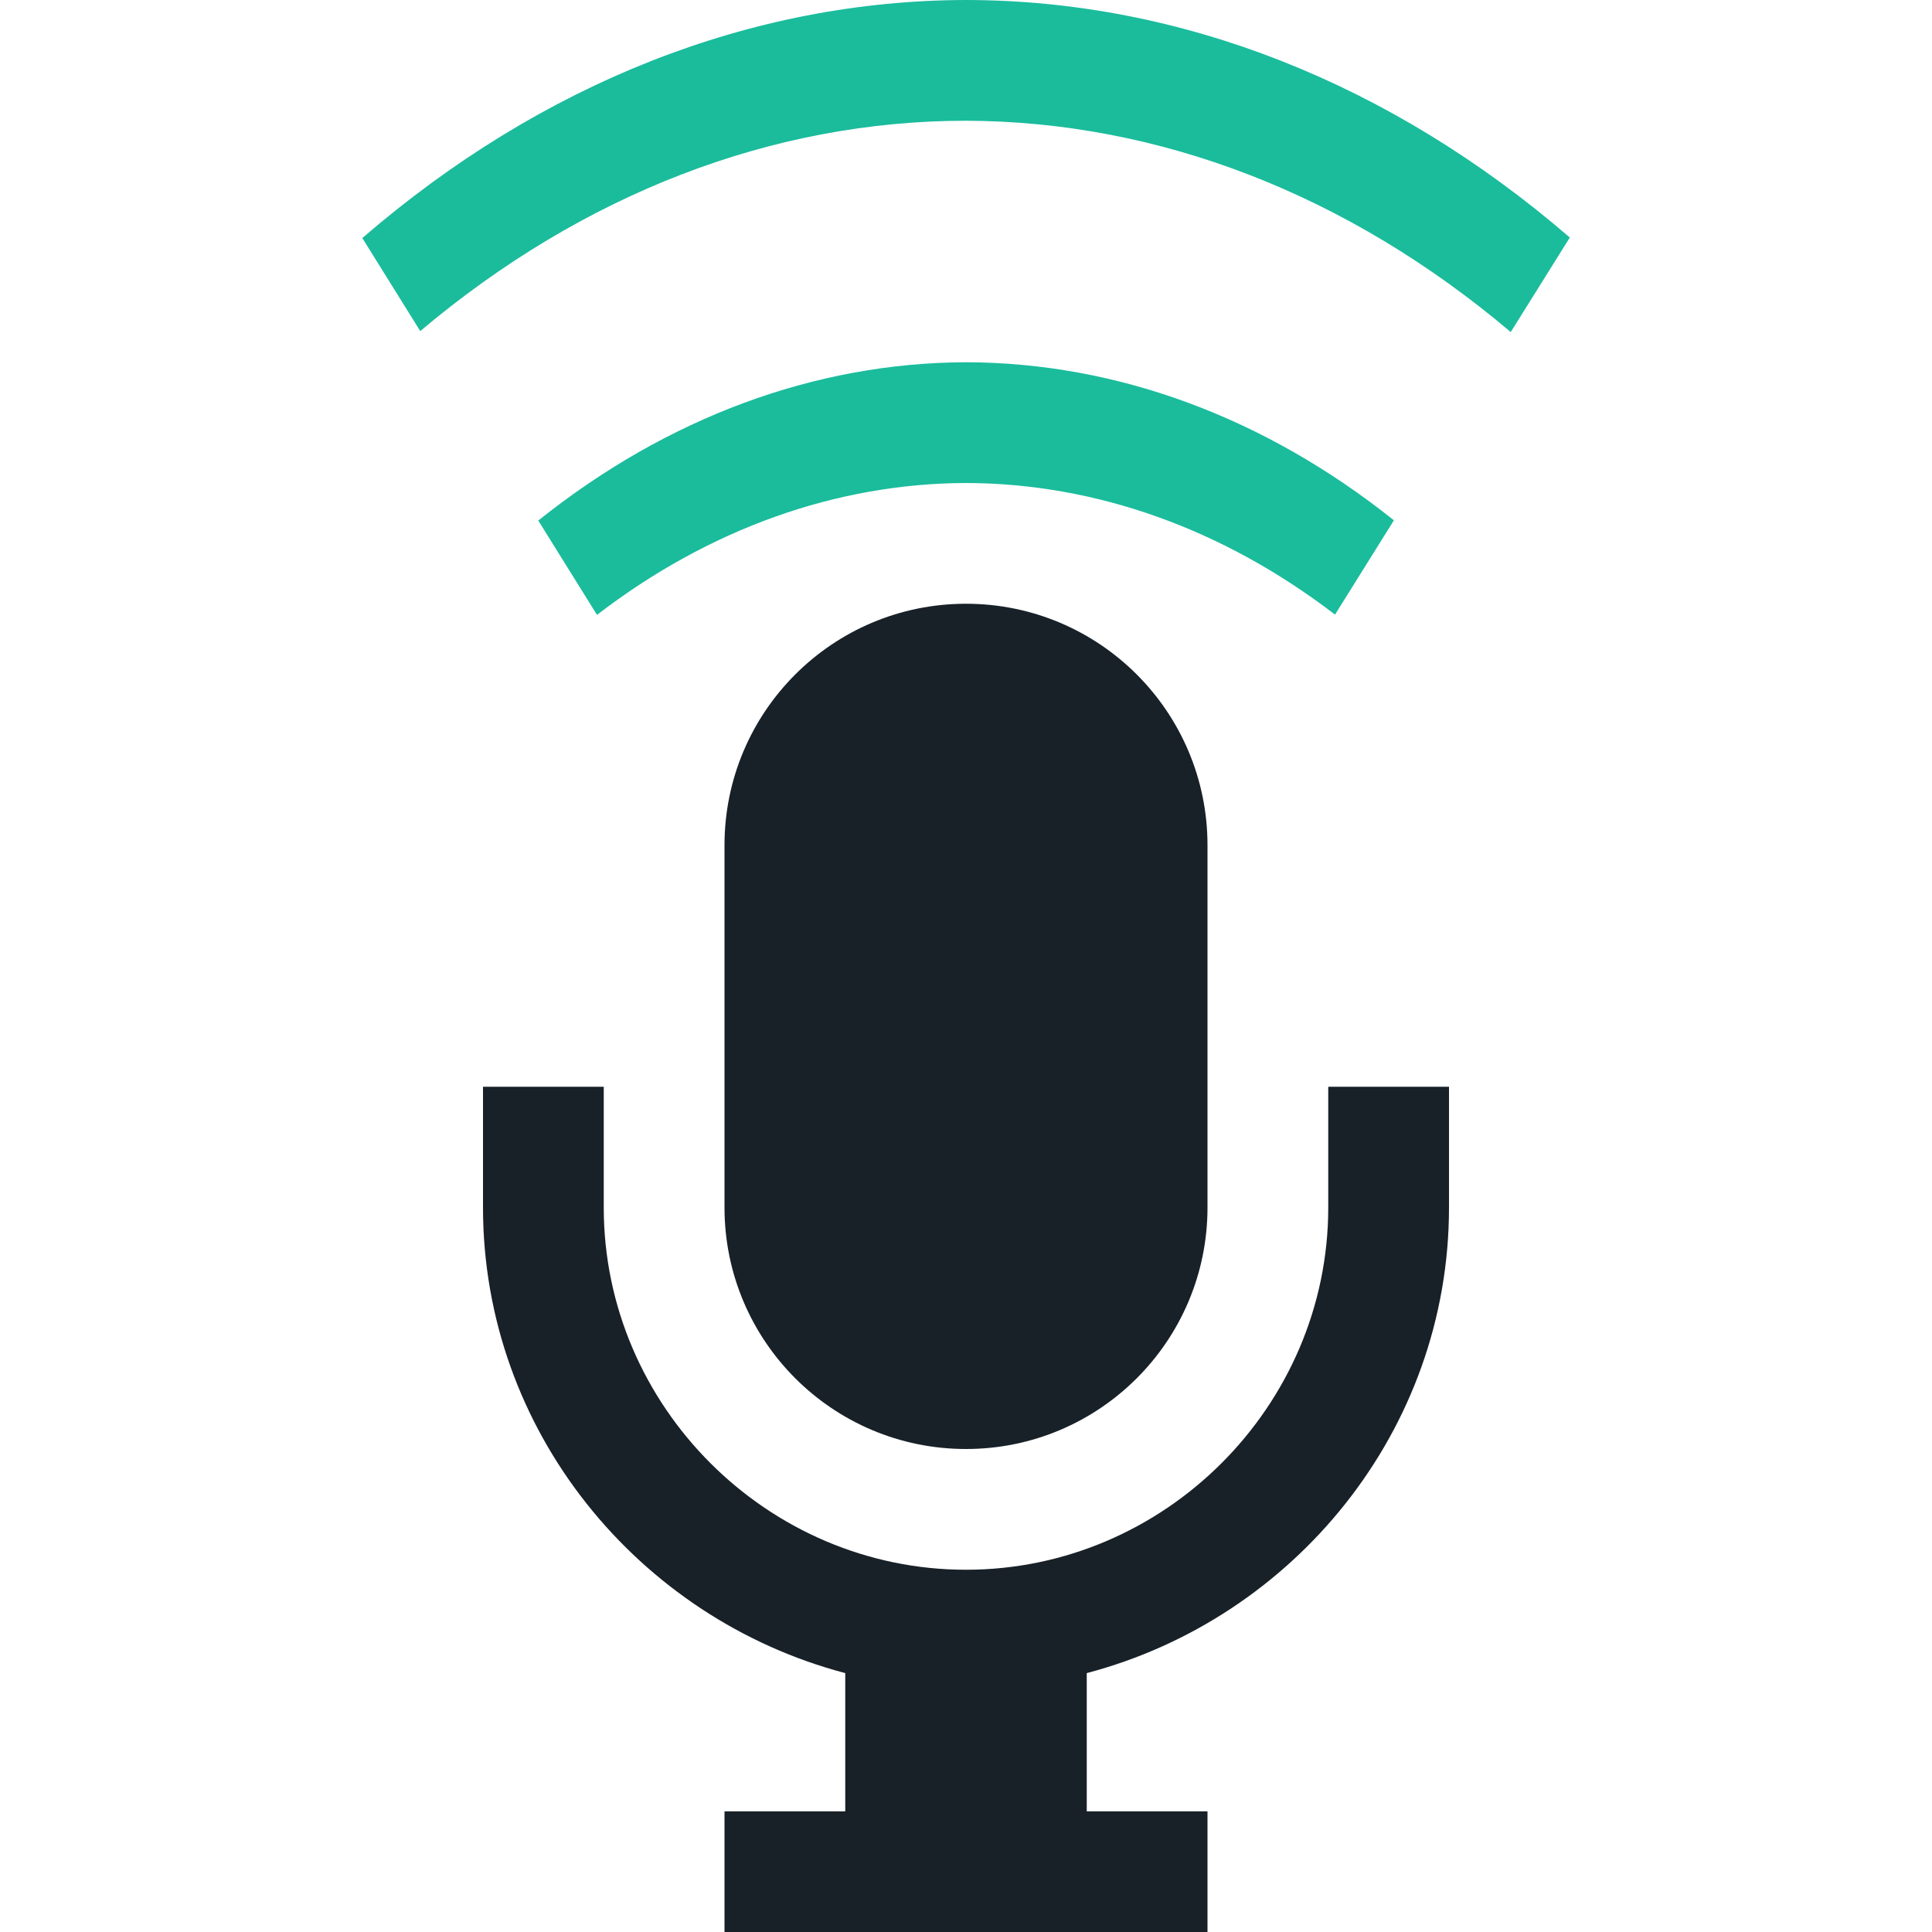
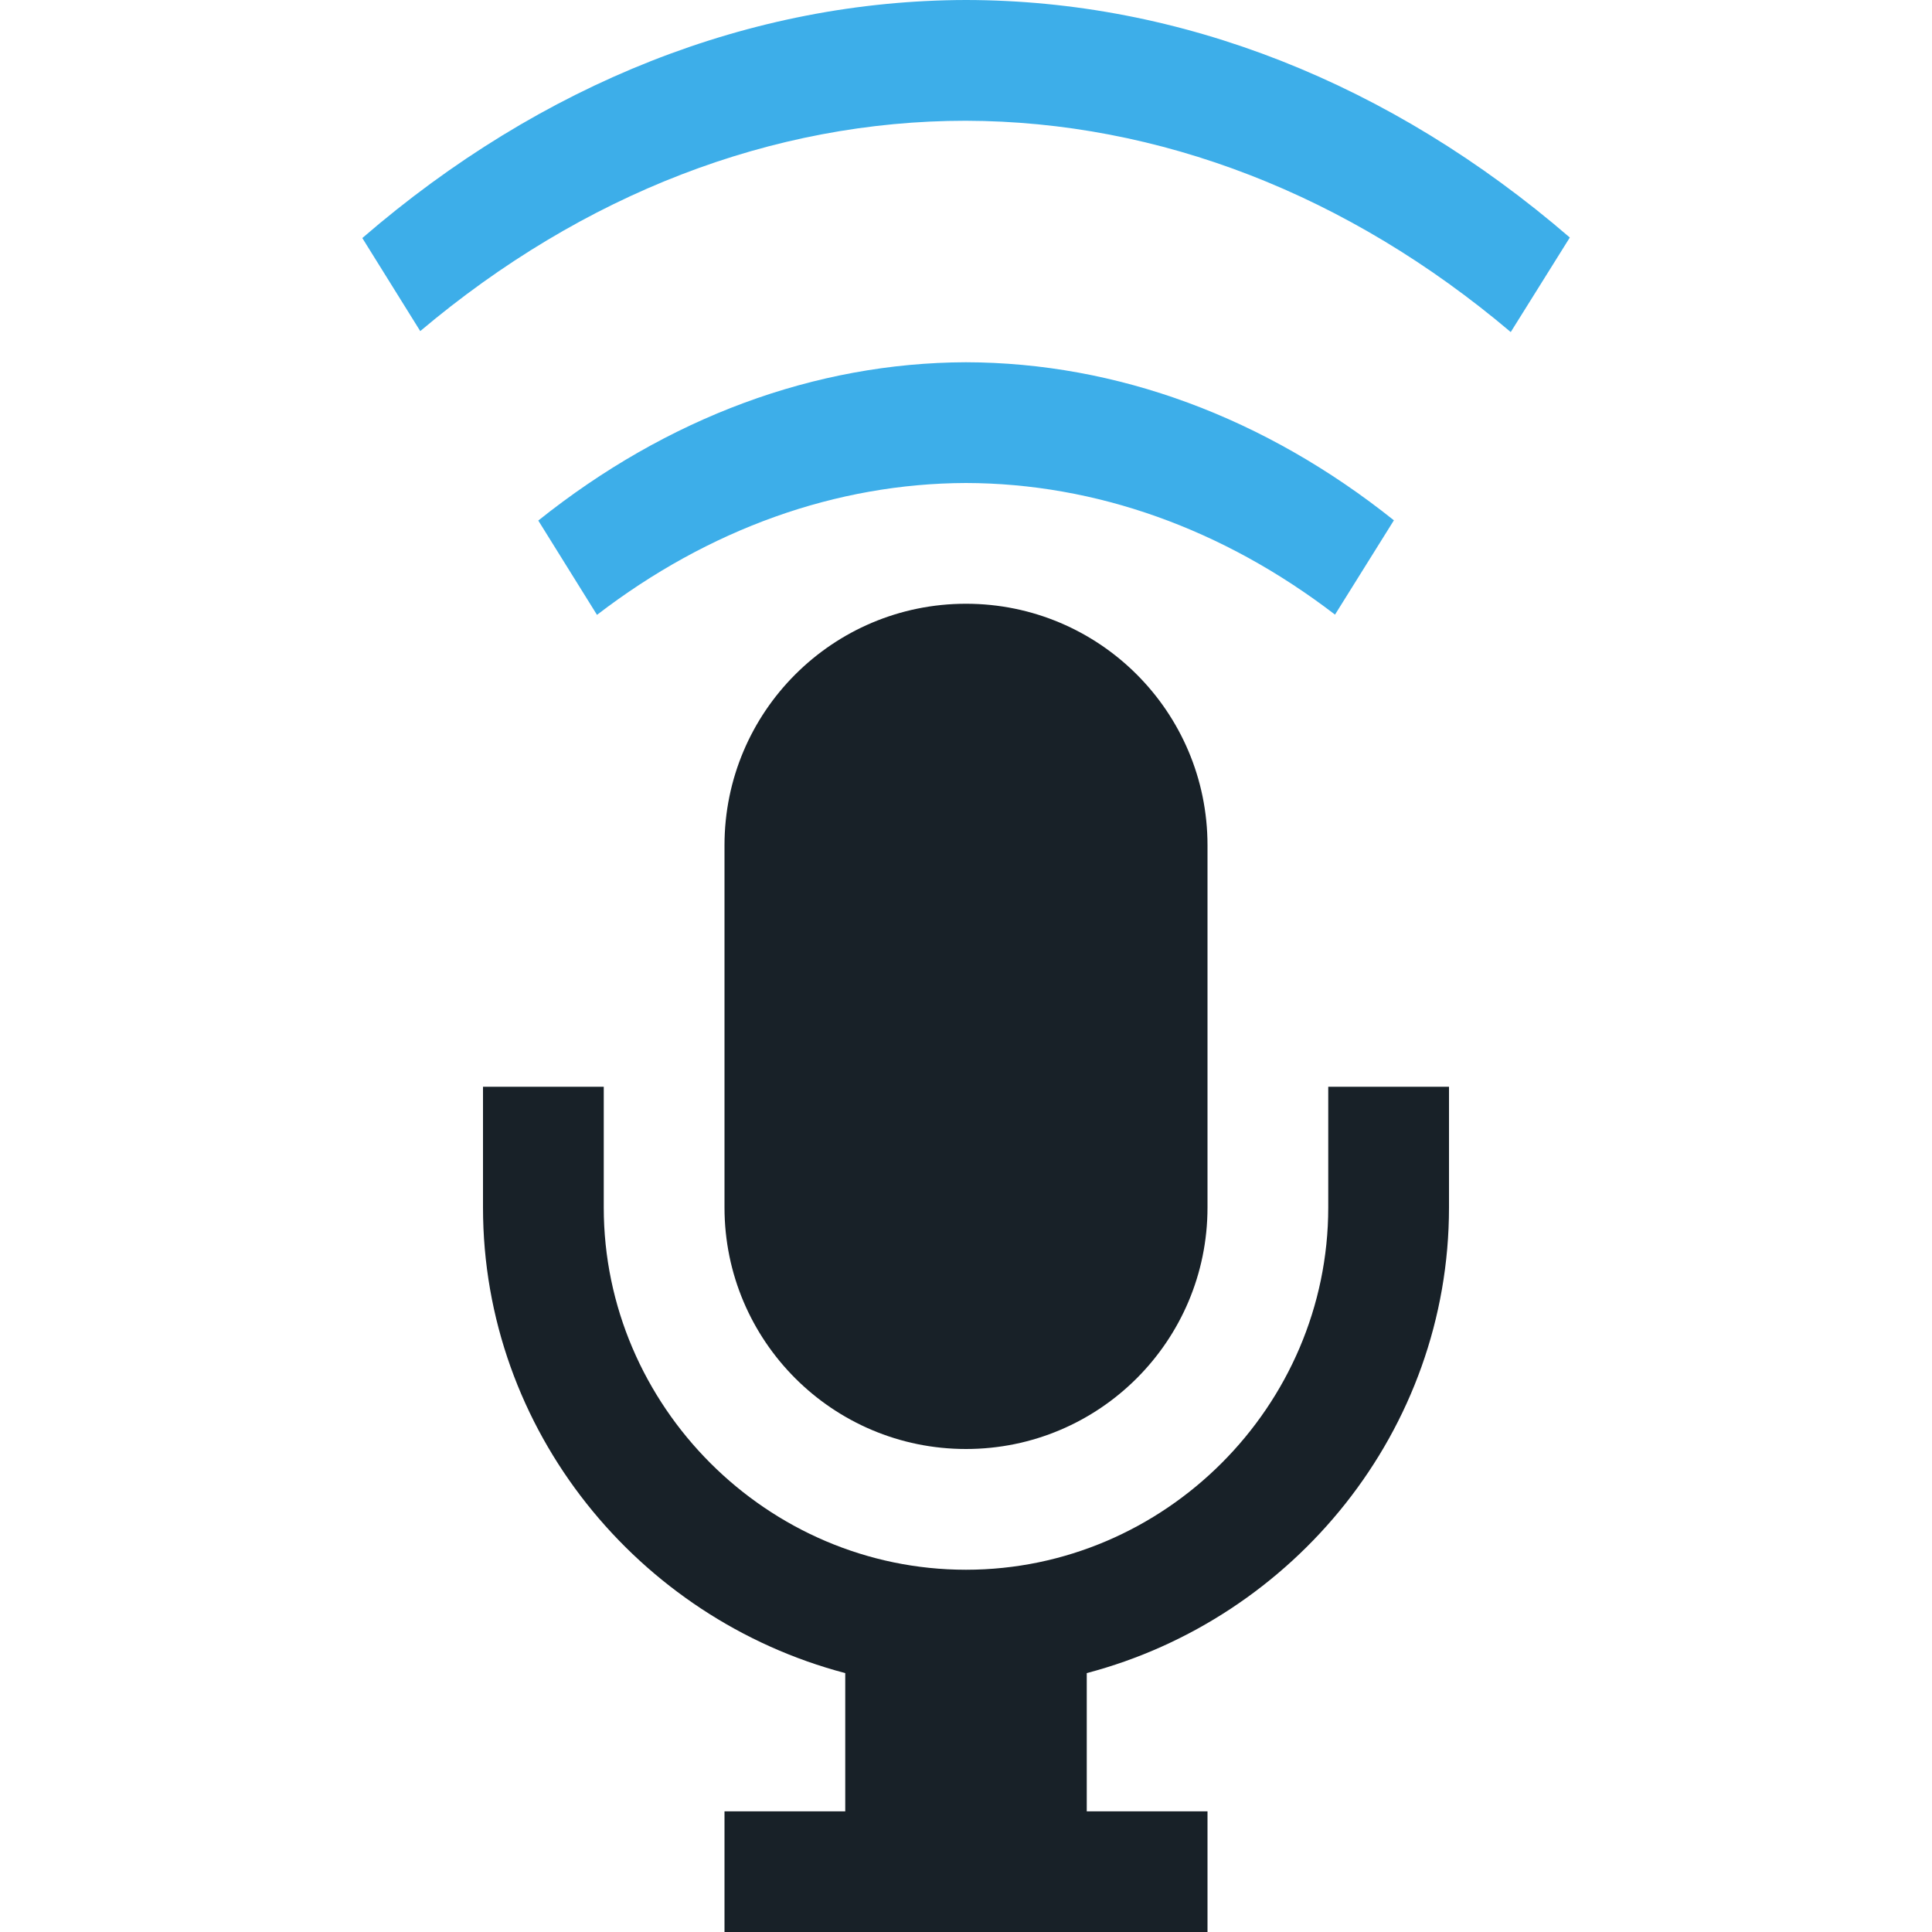
<svg xmlns="http://www.w3.org/2000/svg" width="16" height="16" id="svg4183" version="1.1">
  <defs id="defs4185" />
  <g id="layer1" transform="translate(0,-1036.362)">
    <rect style="color:#000000;display:inline;overflow:visible;visibility:visible;opacity:1;fill:#182128;fill-opacity:1;fill-rule:nonzero;stroke:none;stroke-width:3;stroke-linecap:round;stroke-linejoin:round;stroke-miterlimit:4;stroke-dasharray:none;stroke-opacity:1;marker:none;enable-background:accumulate" id="rect3348" width="4" height="7" x="6" y="1041.362" ry="2" />
    <path style="color:#000000;font-style:normal;font-variant:normal;font-weight:normal;font-stretch:normal;font-size:medium;line-height:normal;font-family:sans-serif;text-indent:0;text-align:start;text-decoration:none;text-decoration-line:none;text-decoration-style:solid;text-decoration-color:#000000;letter-spacing:normal;word-spacing:normal;text-transform:none;direction:ltr;block-progression:tb;writing-mode:lr-tb;baseline-shift:baseline;text-anchor:start;white-space:normal;clip-rule:nonzero;display:inline;overflow:visible;visibility:visible;opacity:1;isolation:auto;mix-blend-mode:normal;color-interpolation:sRGB;color-interpolation-filters:linearRGB;solid-color:#000000;solid-opacity:1;fill:#182128;fill-opacity:1;fill-rule:nonzero;stroke:none;stroke-width:2;stroke-linecap:round;stroke-linejoin:round;stroke-miterlimit:4;stroke-dasharray:none;stroke-dashoffset:0;stroke-opacity:1;marker:none;color-rendering:auto;image-rendering:auto;shape-rendering:auto;text-rendering:auto;enable-background:accumulate" d="m 4,1045.362 0,1 c 0,1.847 1.286,3.405 3,3.856 l 0,1.145 -1,0 0,1 4,0 0,-1 -1,0 0,-1.145 c 1.714,-0.451 3,-2.008 3,-3.856 l 0,-1 -1,0 0,1 c 0,1.645 -1.355,3 -3,3 -1.645,0 -3,-1.355 -3,-3 l 0,-1 z" id="rect3348-7-5" />
    <g id="g4243" transform="matrix(0,-1,0.7607669,0,-786.5176,1032.362)" style="fill:#27ae60">
-       <path style="opacity:1;fill:#1abc9c;fill-opacity:1;stroke:none;stroke-width:2.8;stroke-miterlimit:4;stroke-dasharray:none;stroke-opacity:0.55" d="m -5.971,1037.792 -0.771,0.631 a 11,11 0 0 1 1.742,5.939 11,11 0 0 1 -1.75,5.932 l 0.783,0.643 a 12,12 0 0 0 1.967,-6.574 12,12 0 0 0 -1.971,-6.57 z" id="path3347" />
-       <path id="path3345" d="m -8.311,1039.708 -0.781,0.639 a 8,8 0 0 1 1.092,4.016 8,8 0 0 1 -1.09,4.018 l 0.781,0.641 A 9,9 0 0 0 -7,1044.362 a 9,9 0 0 0 -1.311,-4.654 z" style="opacity:1;fill:#1abc9c;fill-opacity:1;stroke:none;stroke-width:2.8;stroke-miterlimit:4;stroke-dasharray:none;stroke-opacity:0.55" />
+       <path style="opacity:1;fill:#3daee9;fill-opacity:1;stroke:none;stroke-width:2.8;stroke-miterlimit:4;stroke-dasharray:none;stroke-opacity:0.55" d="m -5.971,1037.792 -0.771,0.631 a 11,11 0 0 1 1.742,5.939 11,11 0 0 1 -1.75,5.932 l 0.783,0.643 a 12,12 0 0 0 1.967,-6.574 12,12 0 0 0 -1.971,-6.57 z" id="path3347" />
+       <path id="path3345" d="m -8.311,1039.708 -0.781,0.639 a 8,8 0 0 1 1.092,4.016 8,8 0 0 1 -1.09,4.018 l 0.781,0.641 A 9,9 0 0 0 -7,1044.362 a 9,9 0 0 0 -1.311,-4.654 z" style="opacity:1;fill:#3daee9;fill-opacity:1;stroke:none;stroke-width:2.8;stroke-miterlimit:4;stroke-dasharray:none;stroke-opacity:0.55" />
    </g>
  </g>
</svg>
